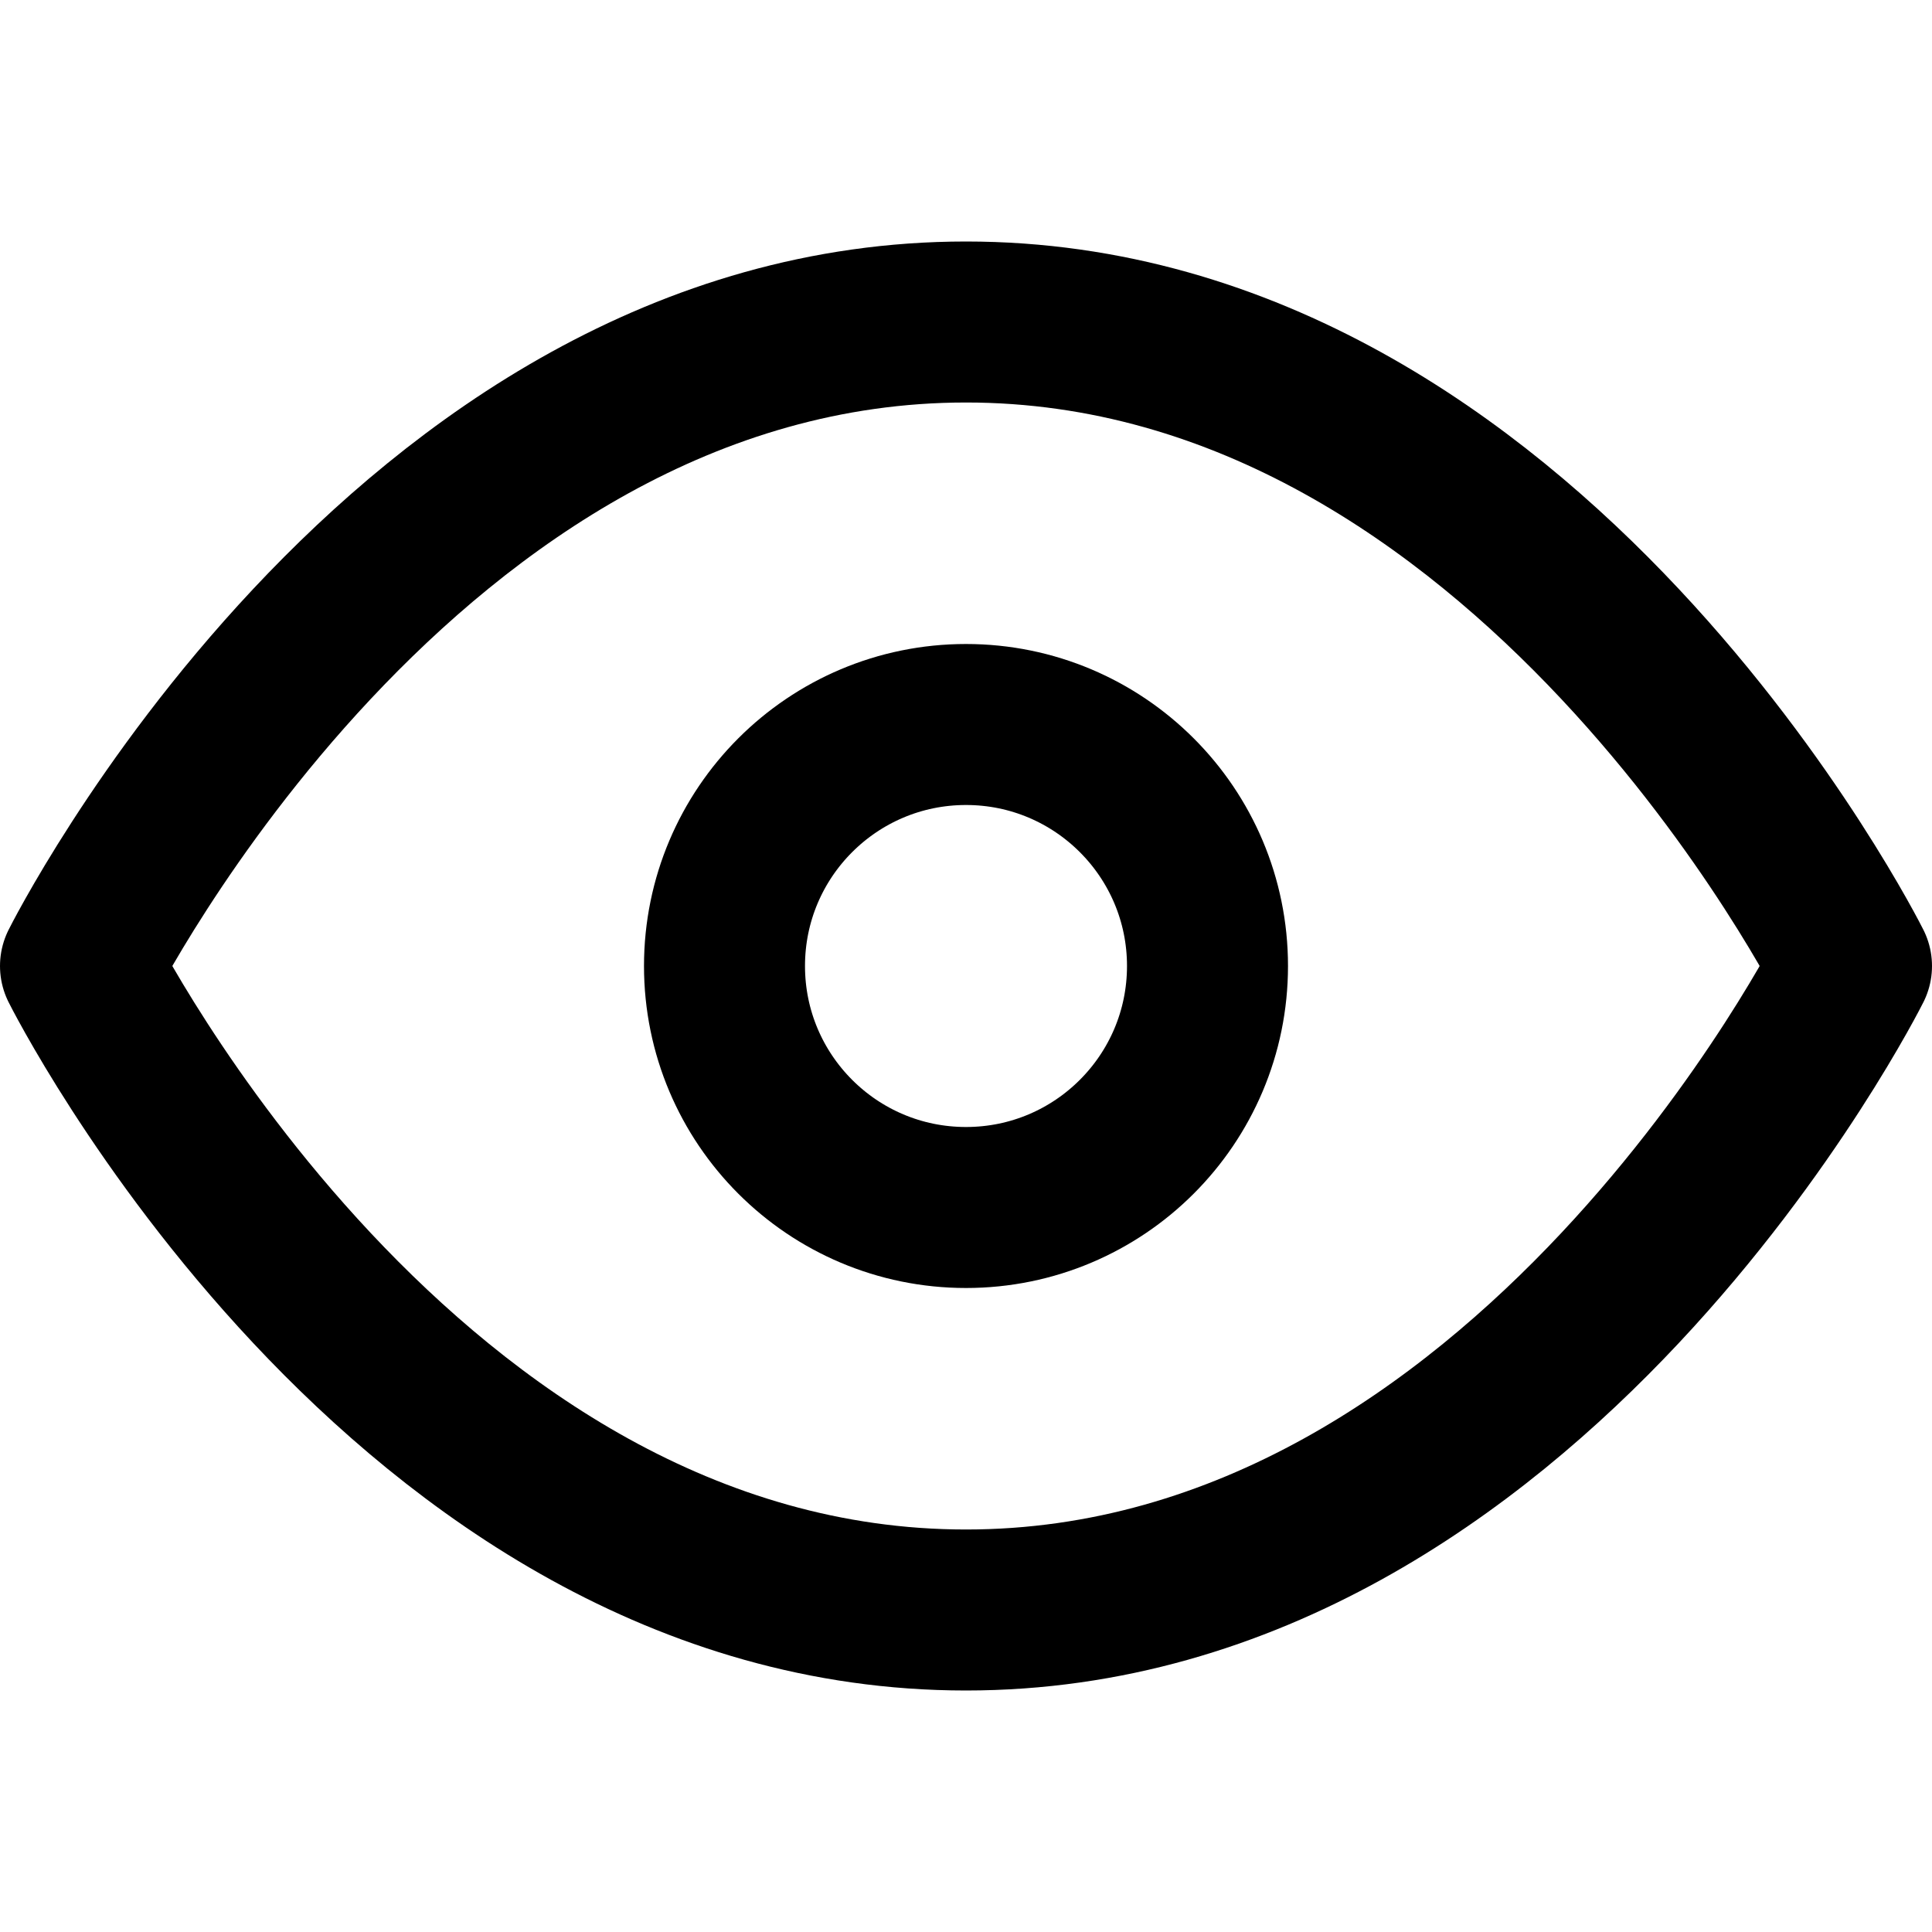
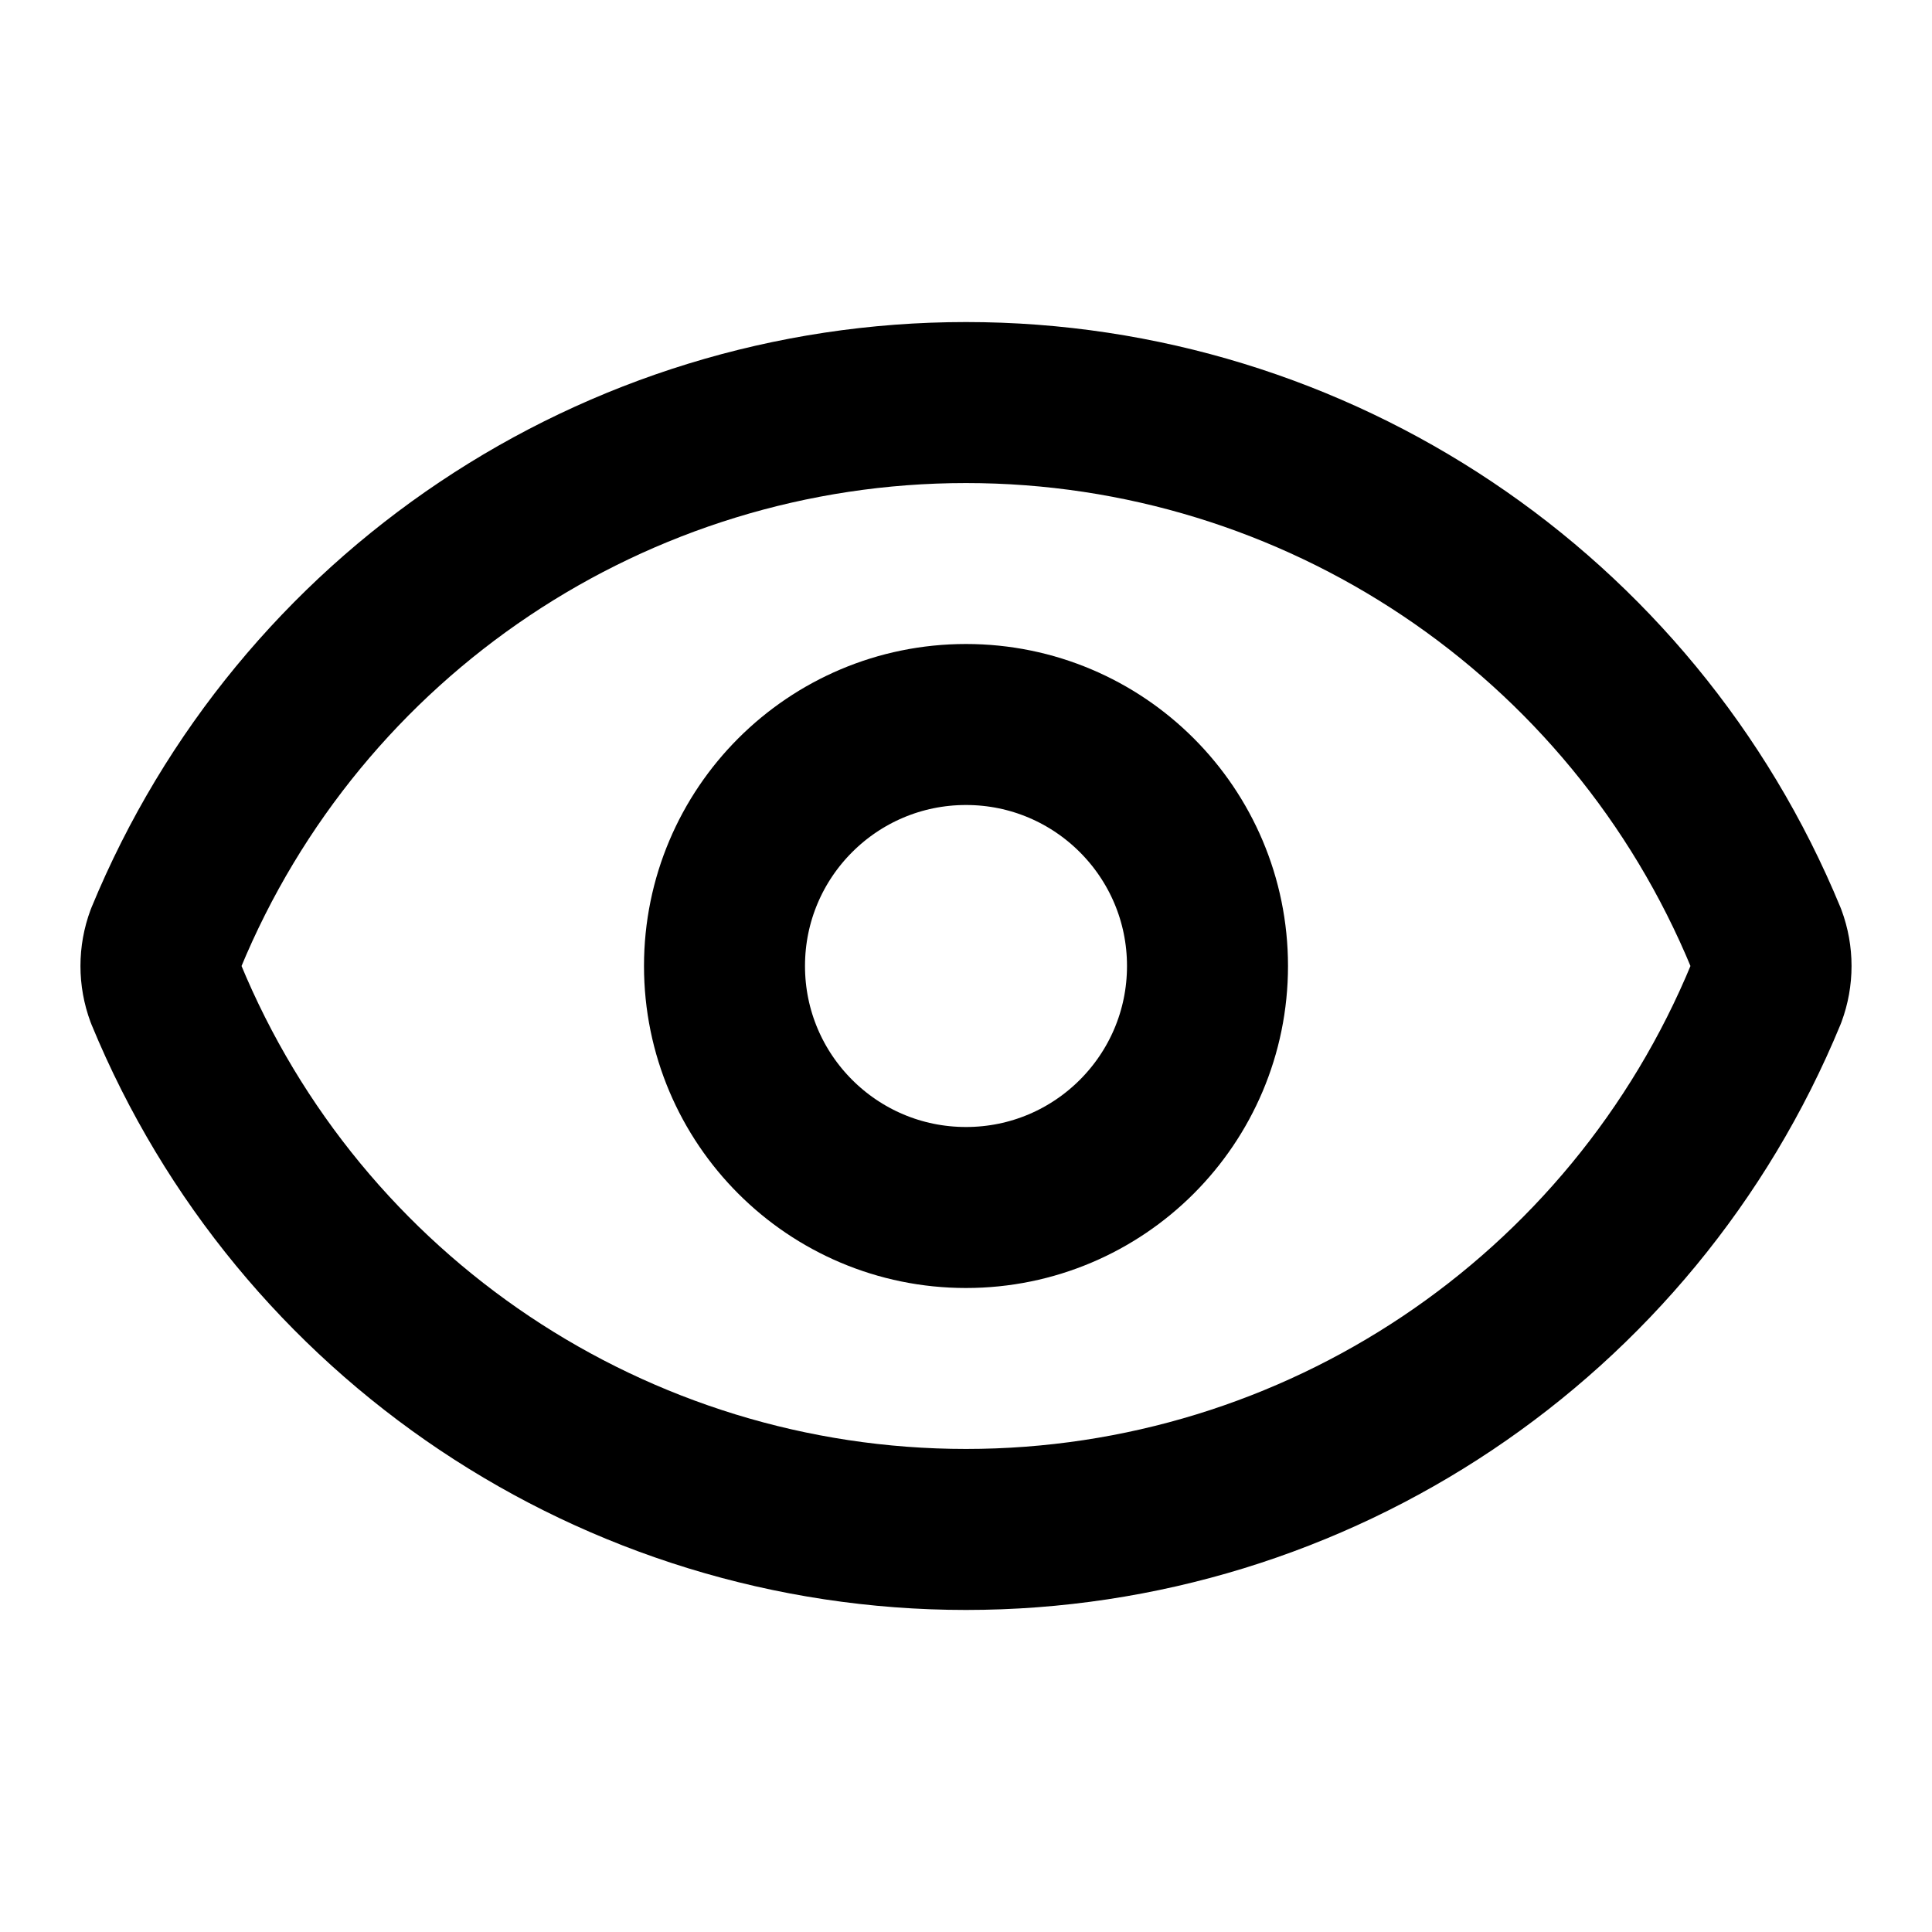
- <svg xmlns="http://www.w3.org/2000/svg" width="24" height="24" viewBox="0 0 24 24" fill="none">
-   <path d="M1 12C1 12 5 4 12 4C19 4 23 12 23 12C23 12 19 20 12 20C5 20 1 12 1 12Z" stroke="currentColor" stroke-width="2" stroke-linecap="round" stroke-linejoin="round" />
-   <path d="M12 15C13.657 15 15 13.657 15 12C15 10.343 13.657 9 12 9C10.343 9 9 10.343 9 12C9 13.657 10.343 15 12 15Z" stroke="currentColor" stroke-width="2" stroke-linecap="round" stroke-linejoin="round" />
+ <svg xmlns="http://www.w3.org/2000/svg" width="24" height="24" viewBox="0 0 24 24" fill="none" stroke="currentColor" stroke-width="2" stroke-linecap="round" stroke-linejoin="round">
+   <path d="M2.062 12.348a1 1 0 0 1 0-.696 10.75 10.75 0 0 1 19.876 0 1 1 0 0 1 0 .696 10.75 10.75 0 0 1-19.876 0" />
+   <circle cx="12" cy="12" r="3" />
</svg>
